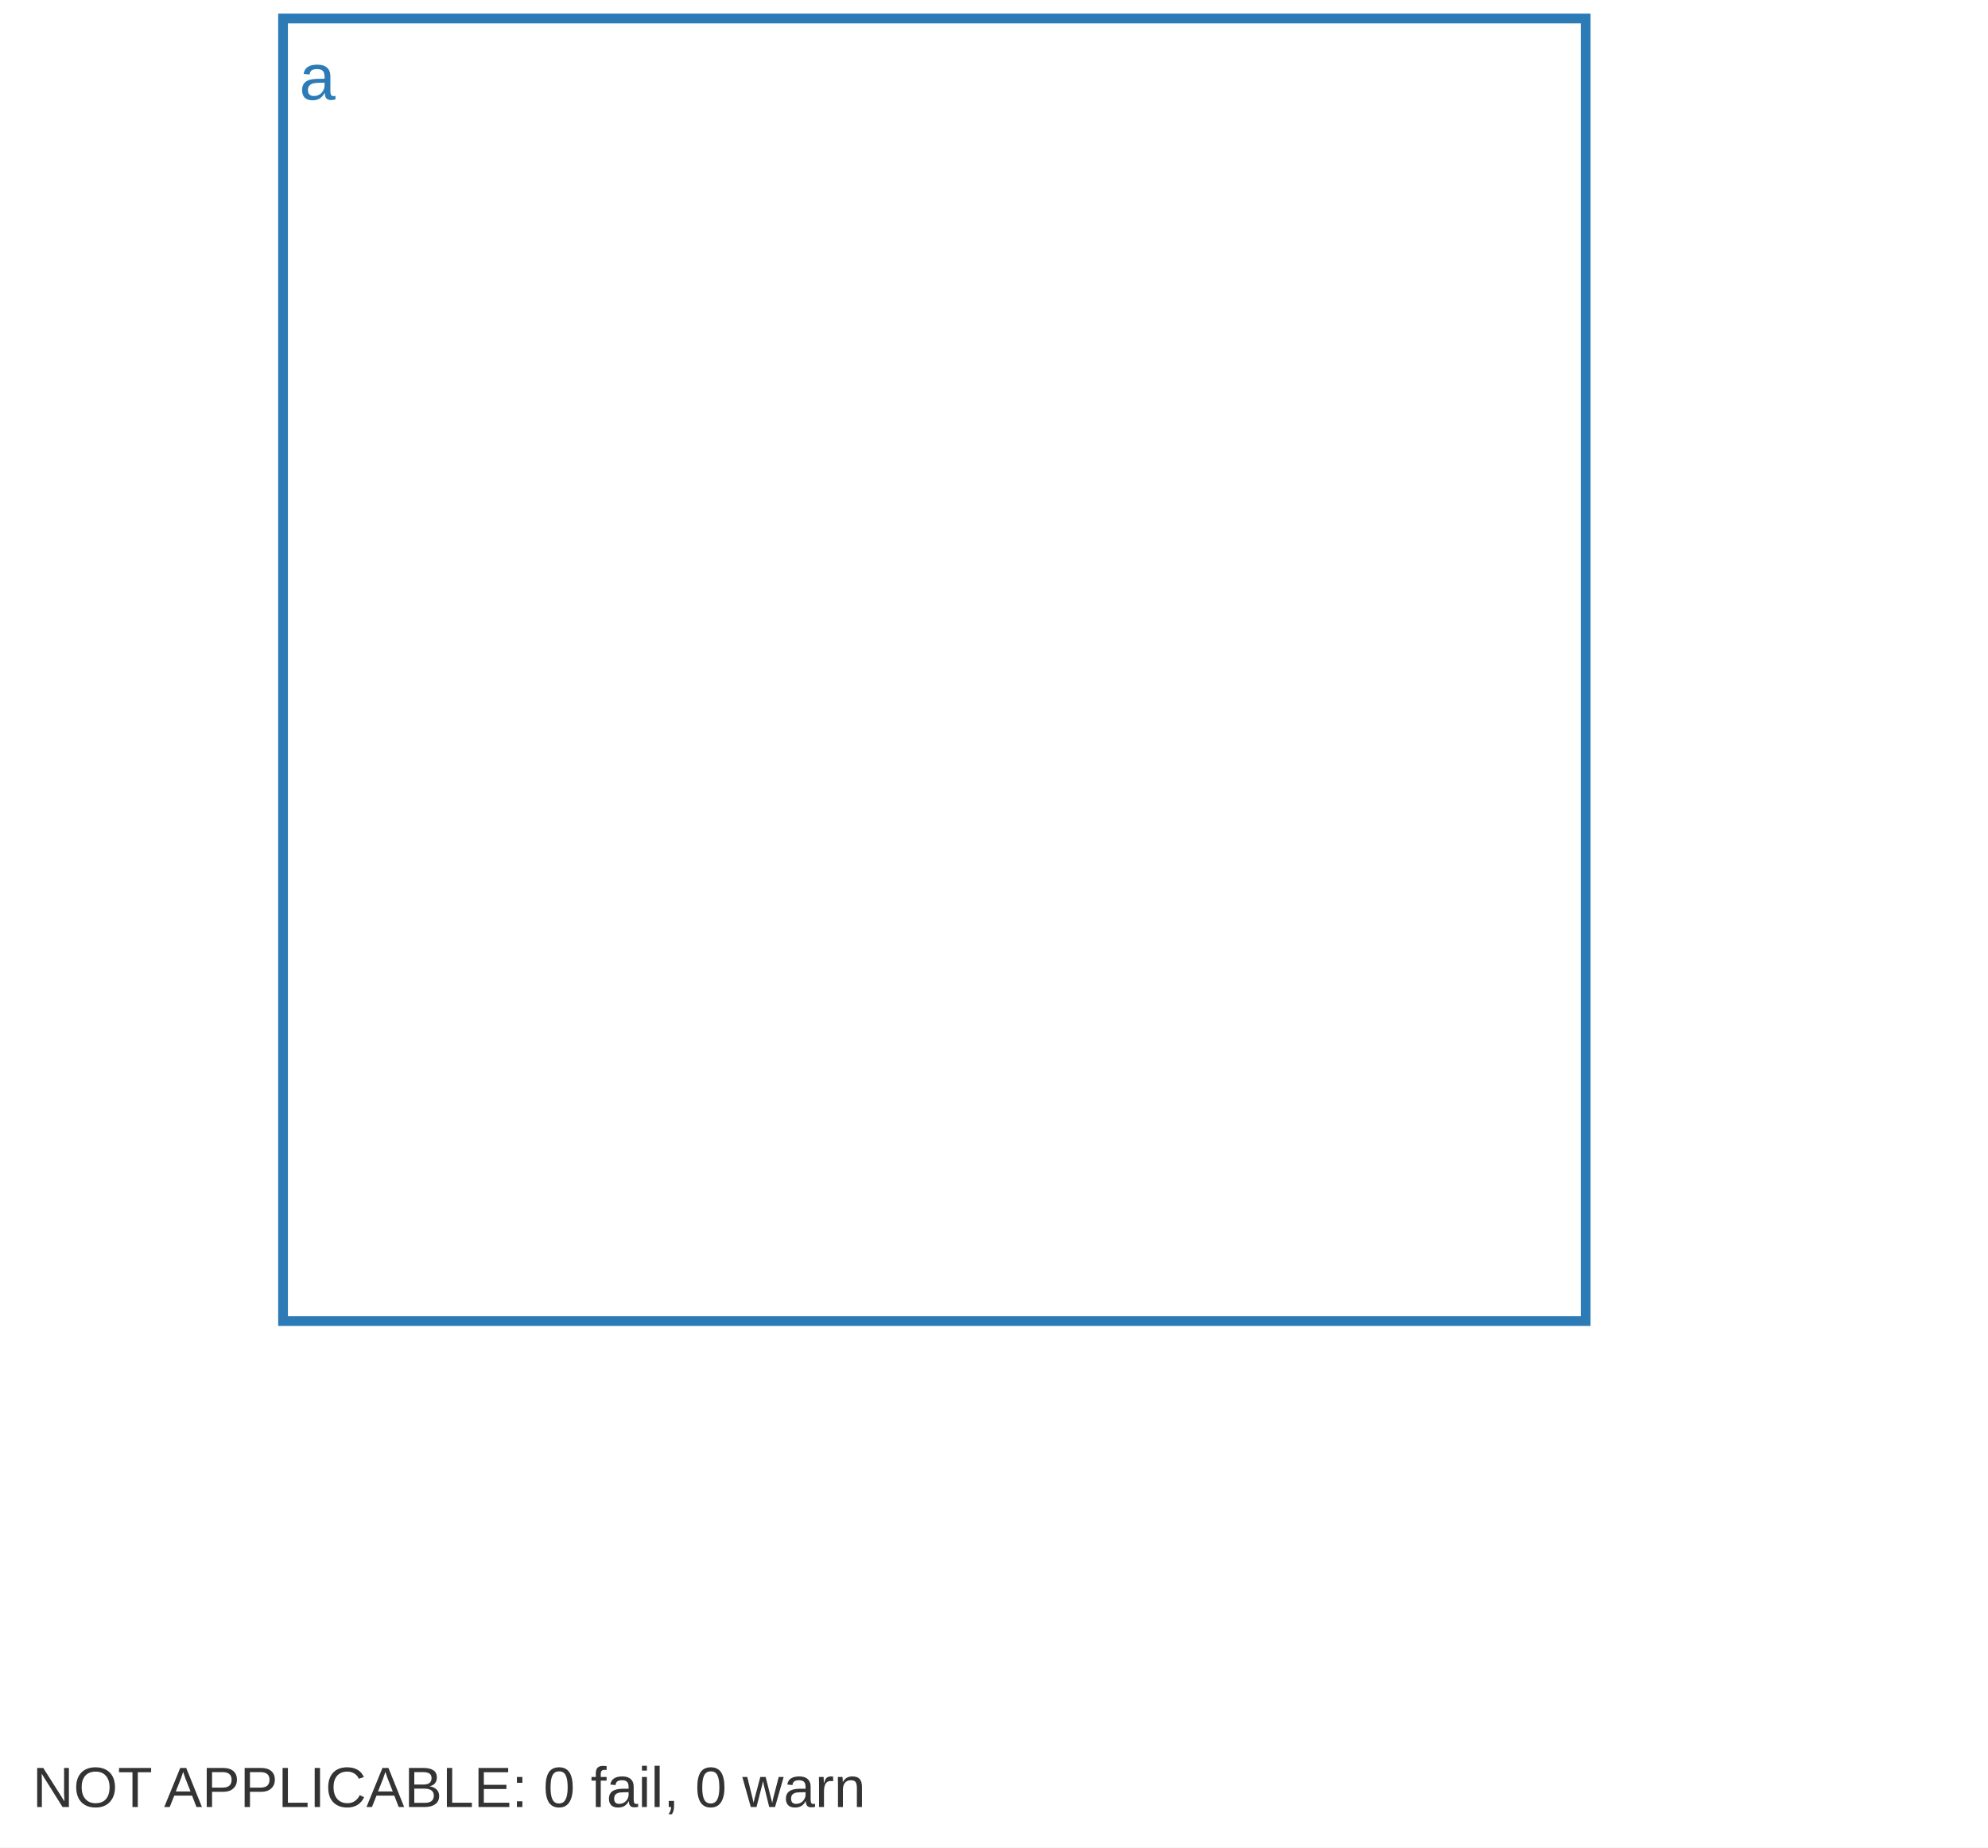
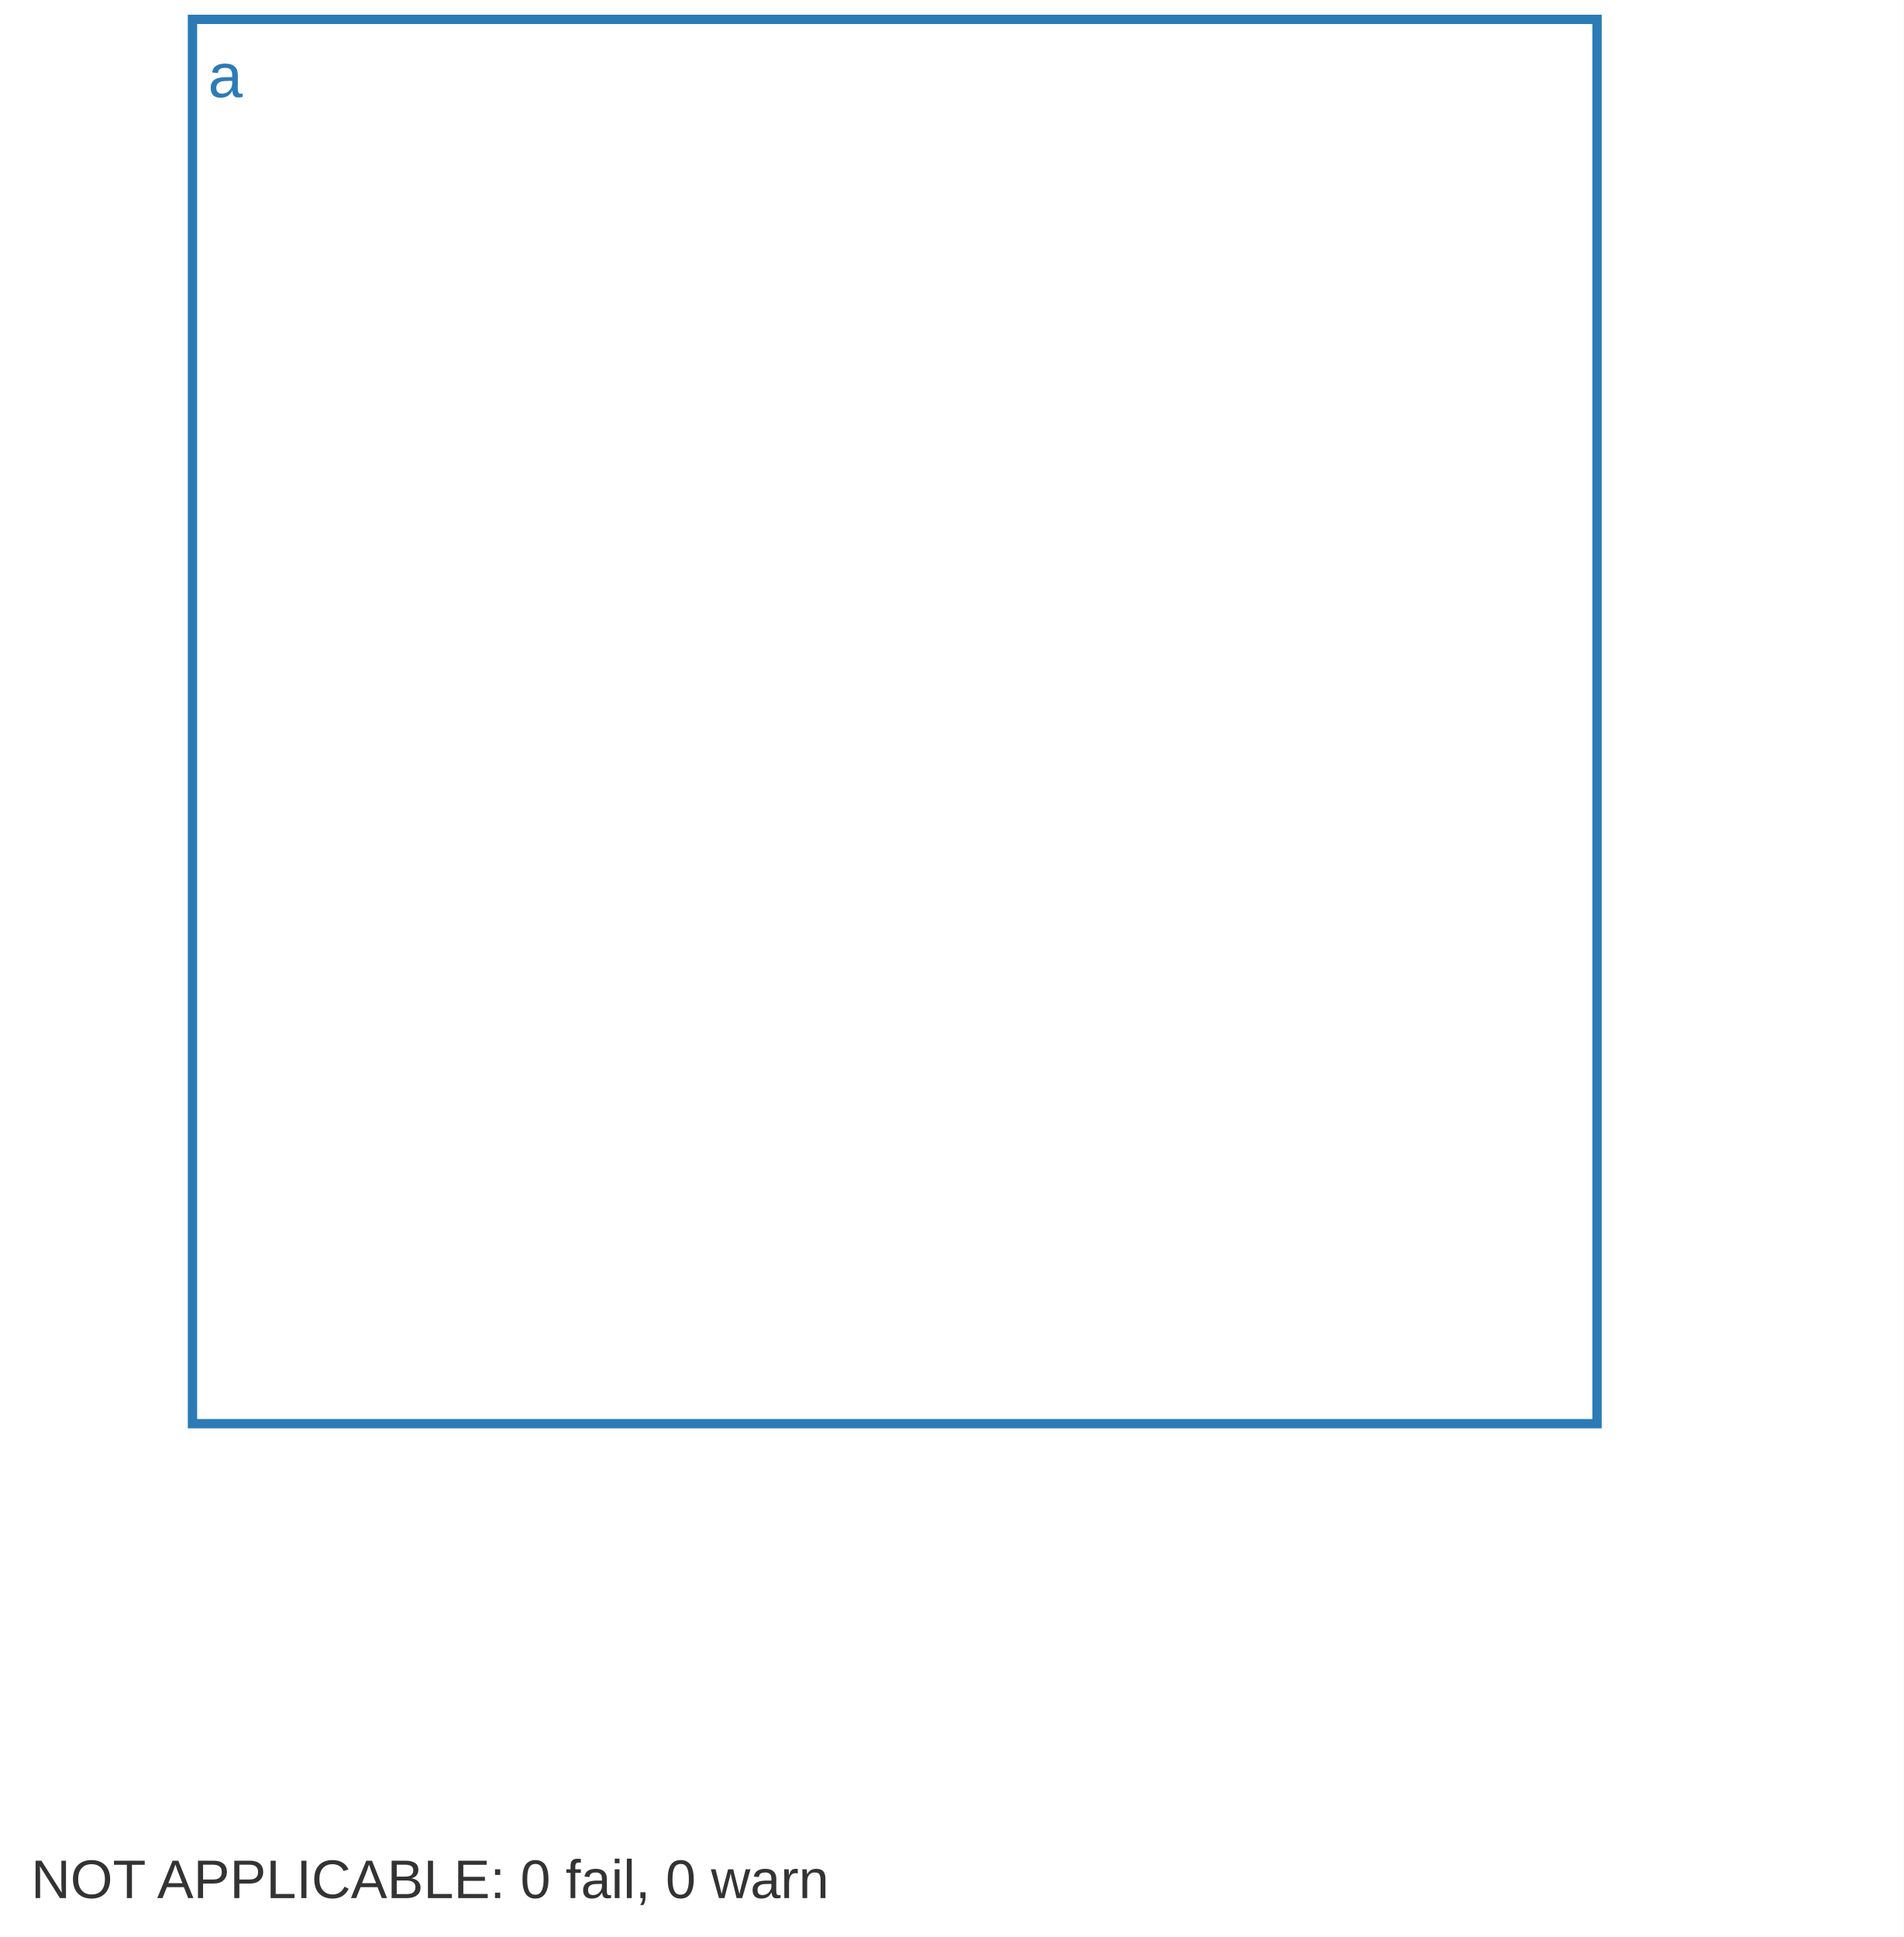
- <svg xmlns="http://www.w3.org/2000/svg" width="244.8pt" height="227.52pt" viewBox="0 0 244.8 227.52">
+ <svg xmlns="http://www.w3.org/2000/svg" width="244.8pt" height="249.12pt" viewBox="0 0 244.8 249.12">
  <rect width="100%" height="100%" fill="white" />
-   <rect x="34.855" y="2.275" width="160.402" height="160.402" fill="none" stroke="#2c7bb6" stroke-width="1.2" />
-   <text x="36.855" y="12.275" font-family="Arial, sans-serif" font-size="8" fill="#2c7bb6">a</text>
-   <text x="4" y="222.520" font-family="Arial, sans-serif" font-size="7" fill="#333">NOT APPLICABLE: 0 fail, 0 warn</text>
+   <rect x="24.750" y="2.491" width="180.612" height="180.612" fill="none" stroke="#2c7bb6" stroke-width="1.2" />
+   <text x="26.750" y="12.491" font-family="Arial, sans-serif" font-size="8" fill="#2c7bb6">a</text>
+   <text x="4" y="244.120" font-family="Arial, sans-serif" font-size="7" fill="#333">NOT APPLICABLE: 0 fail, 0 warn</text>
</svg>
